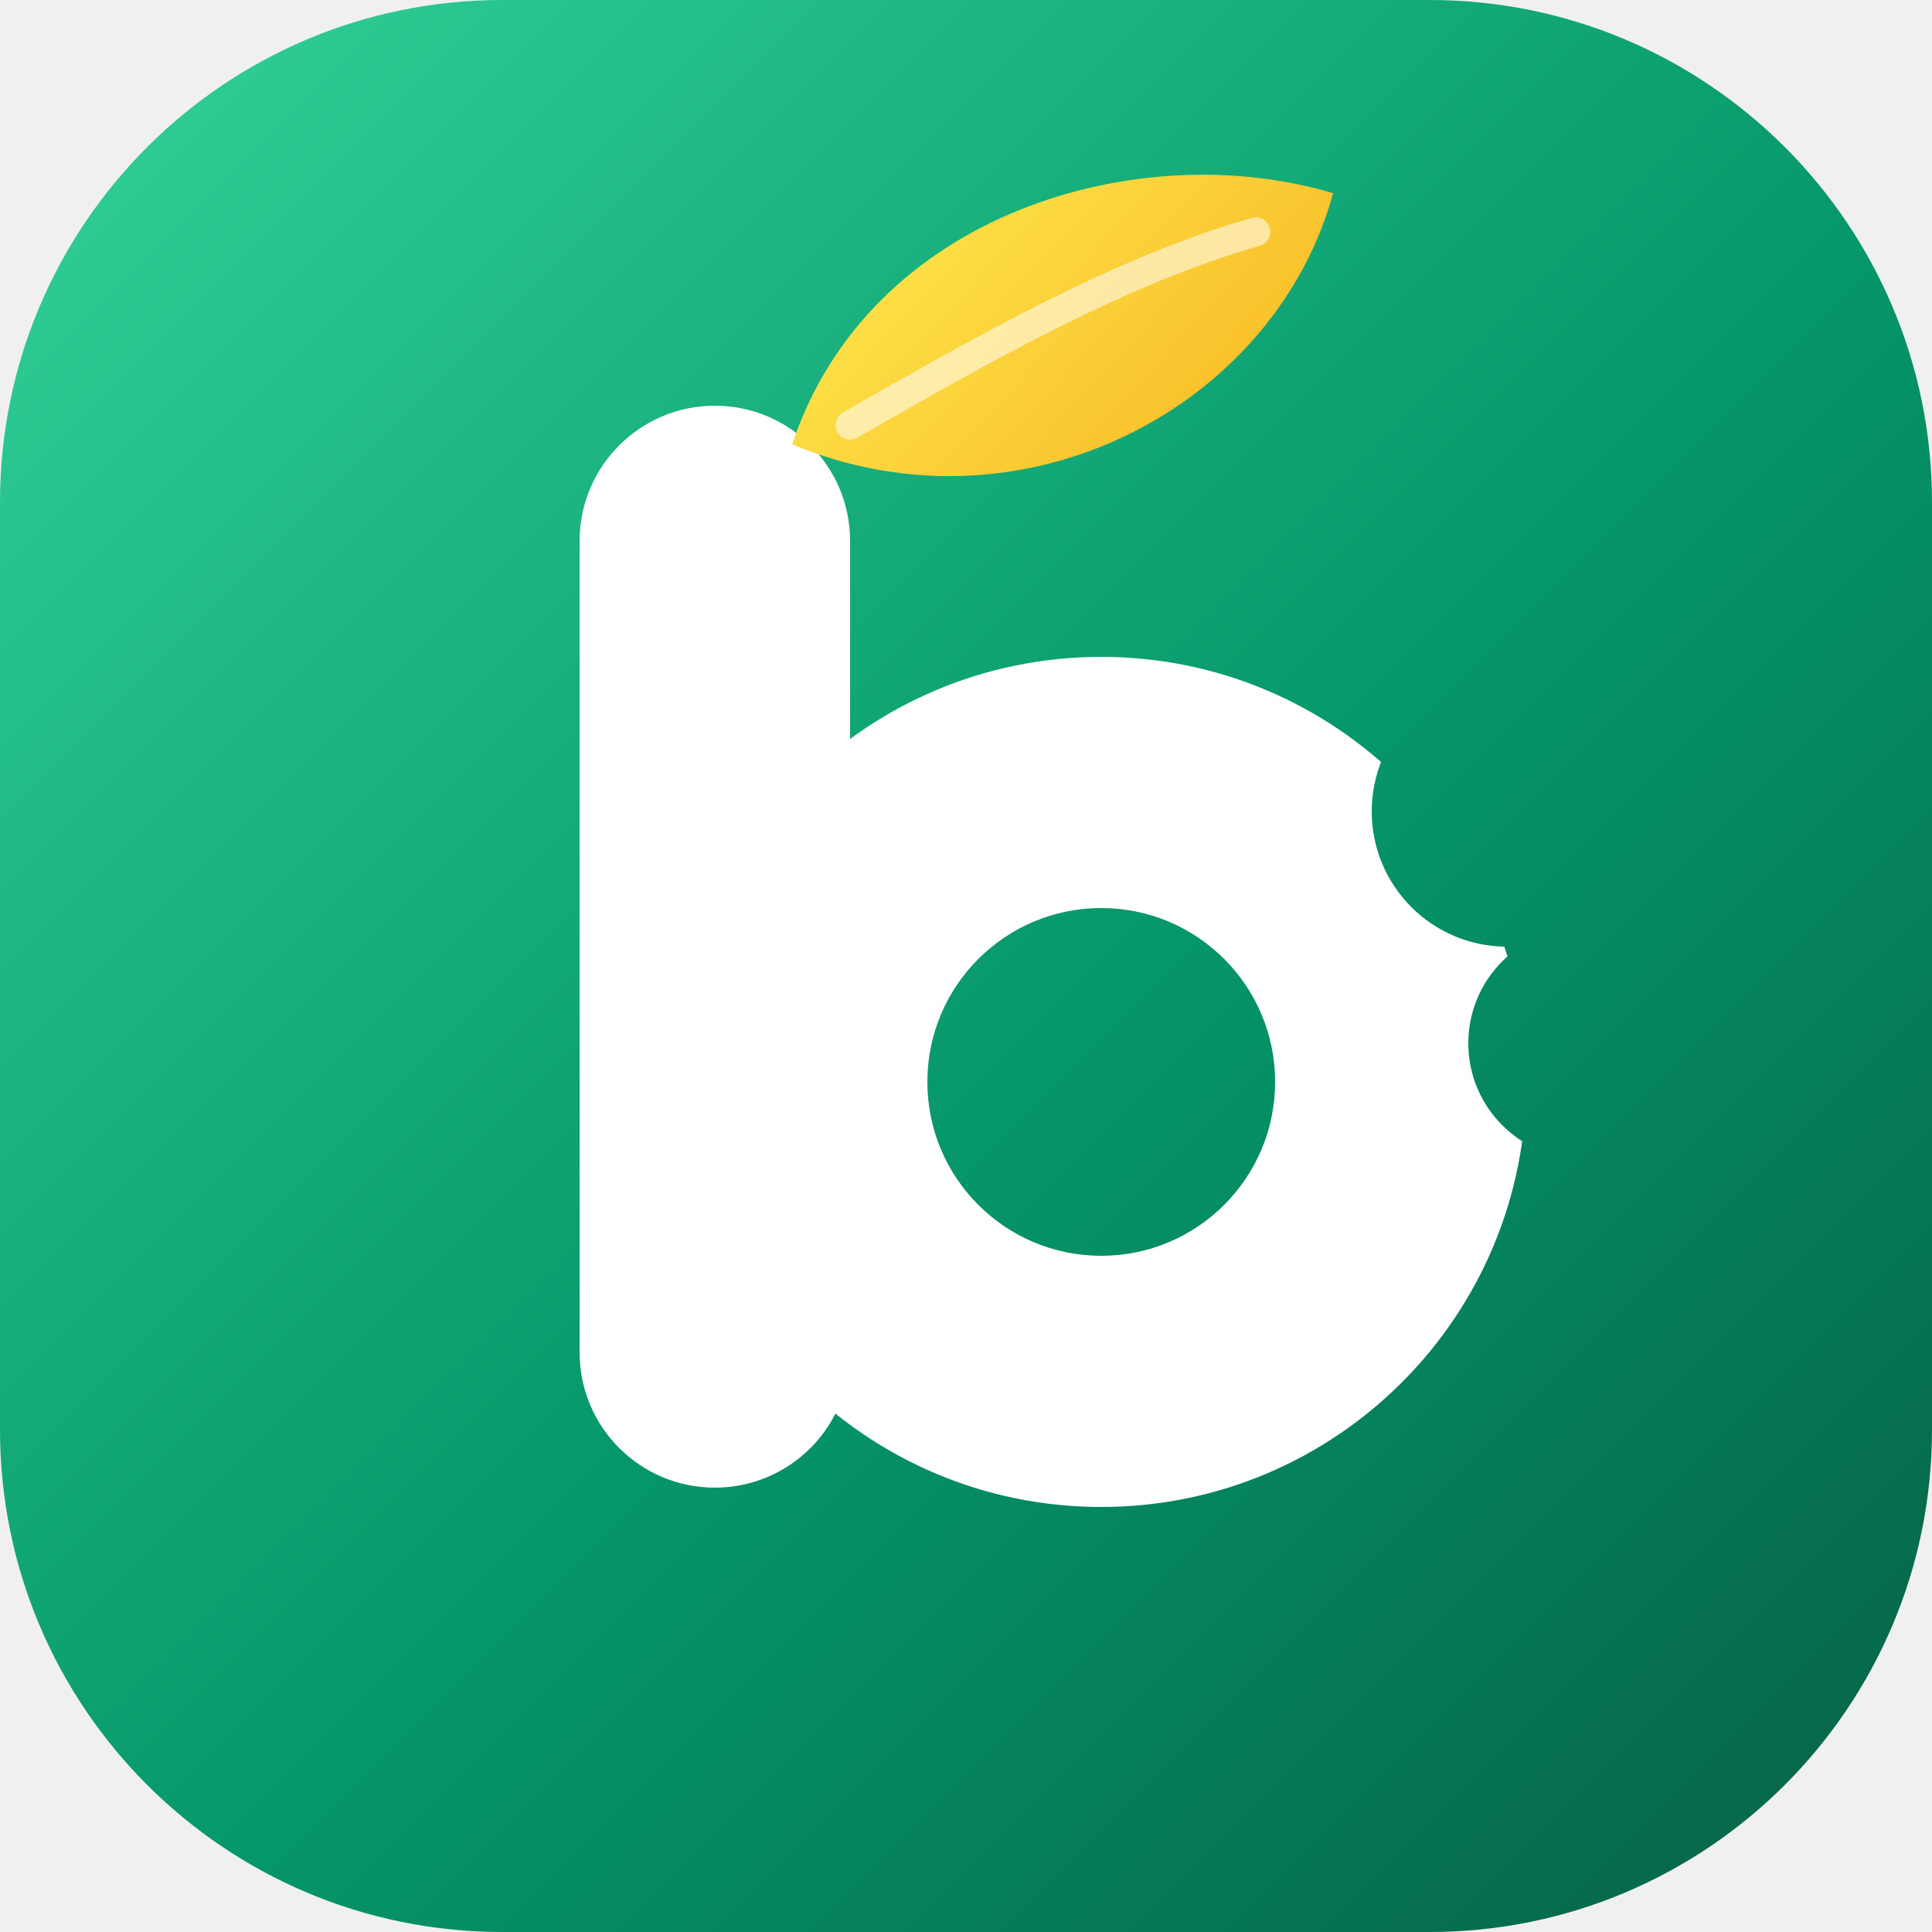
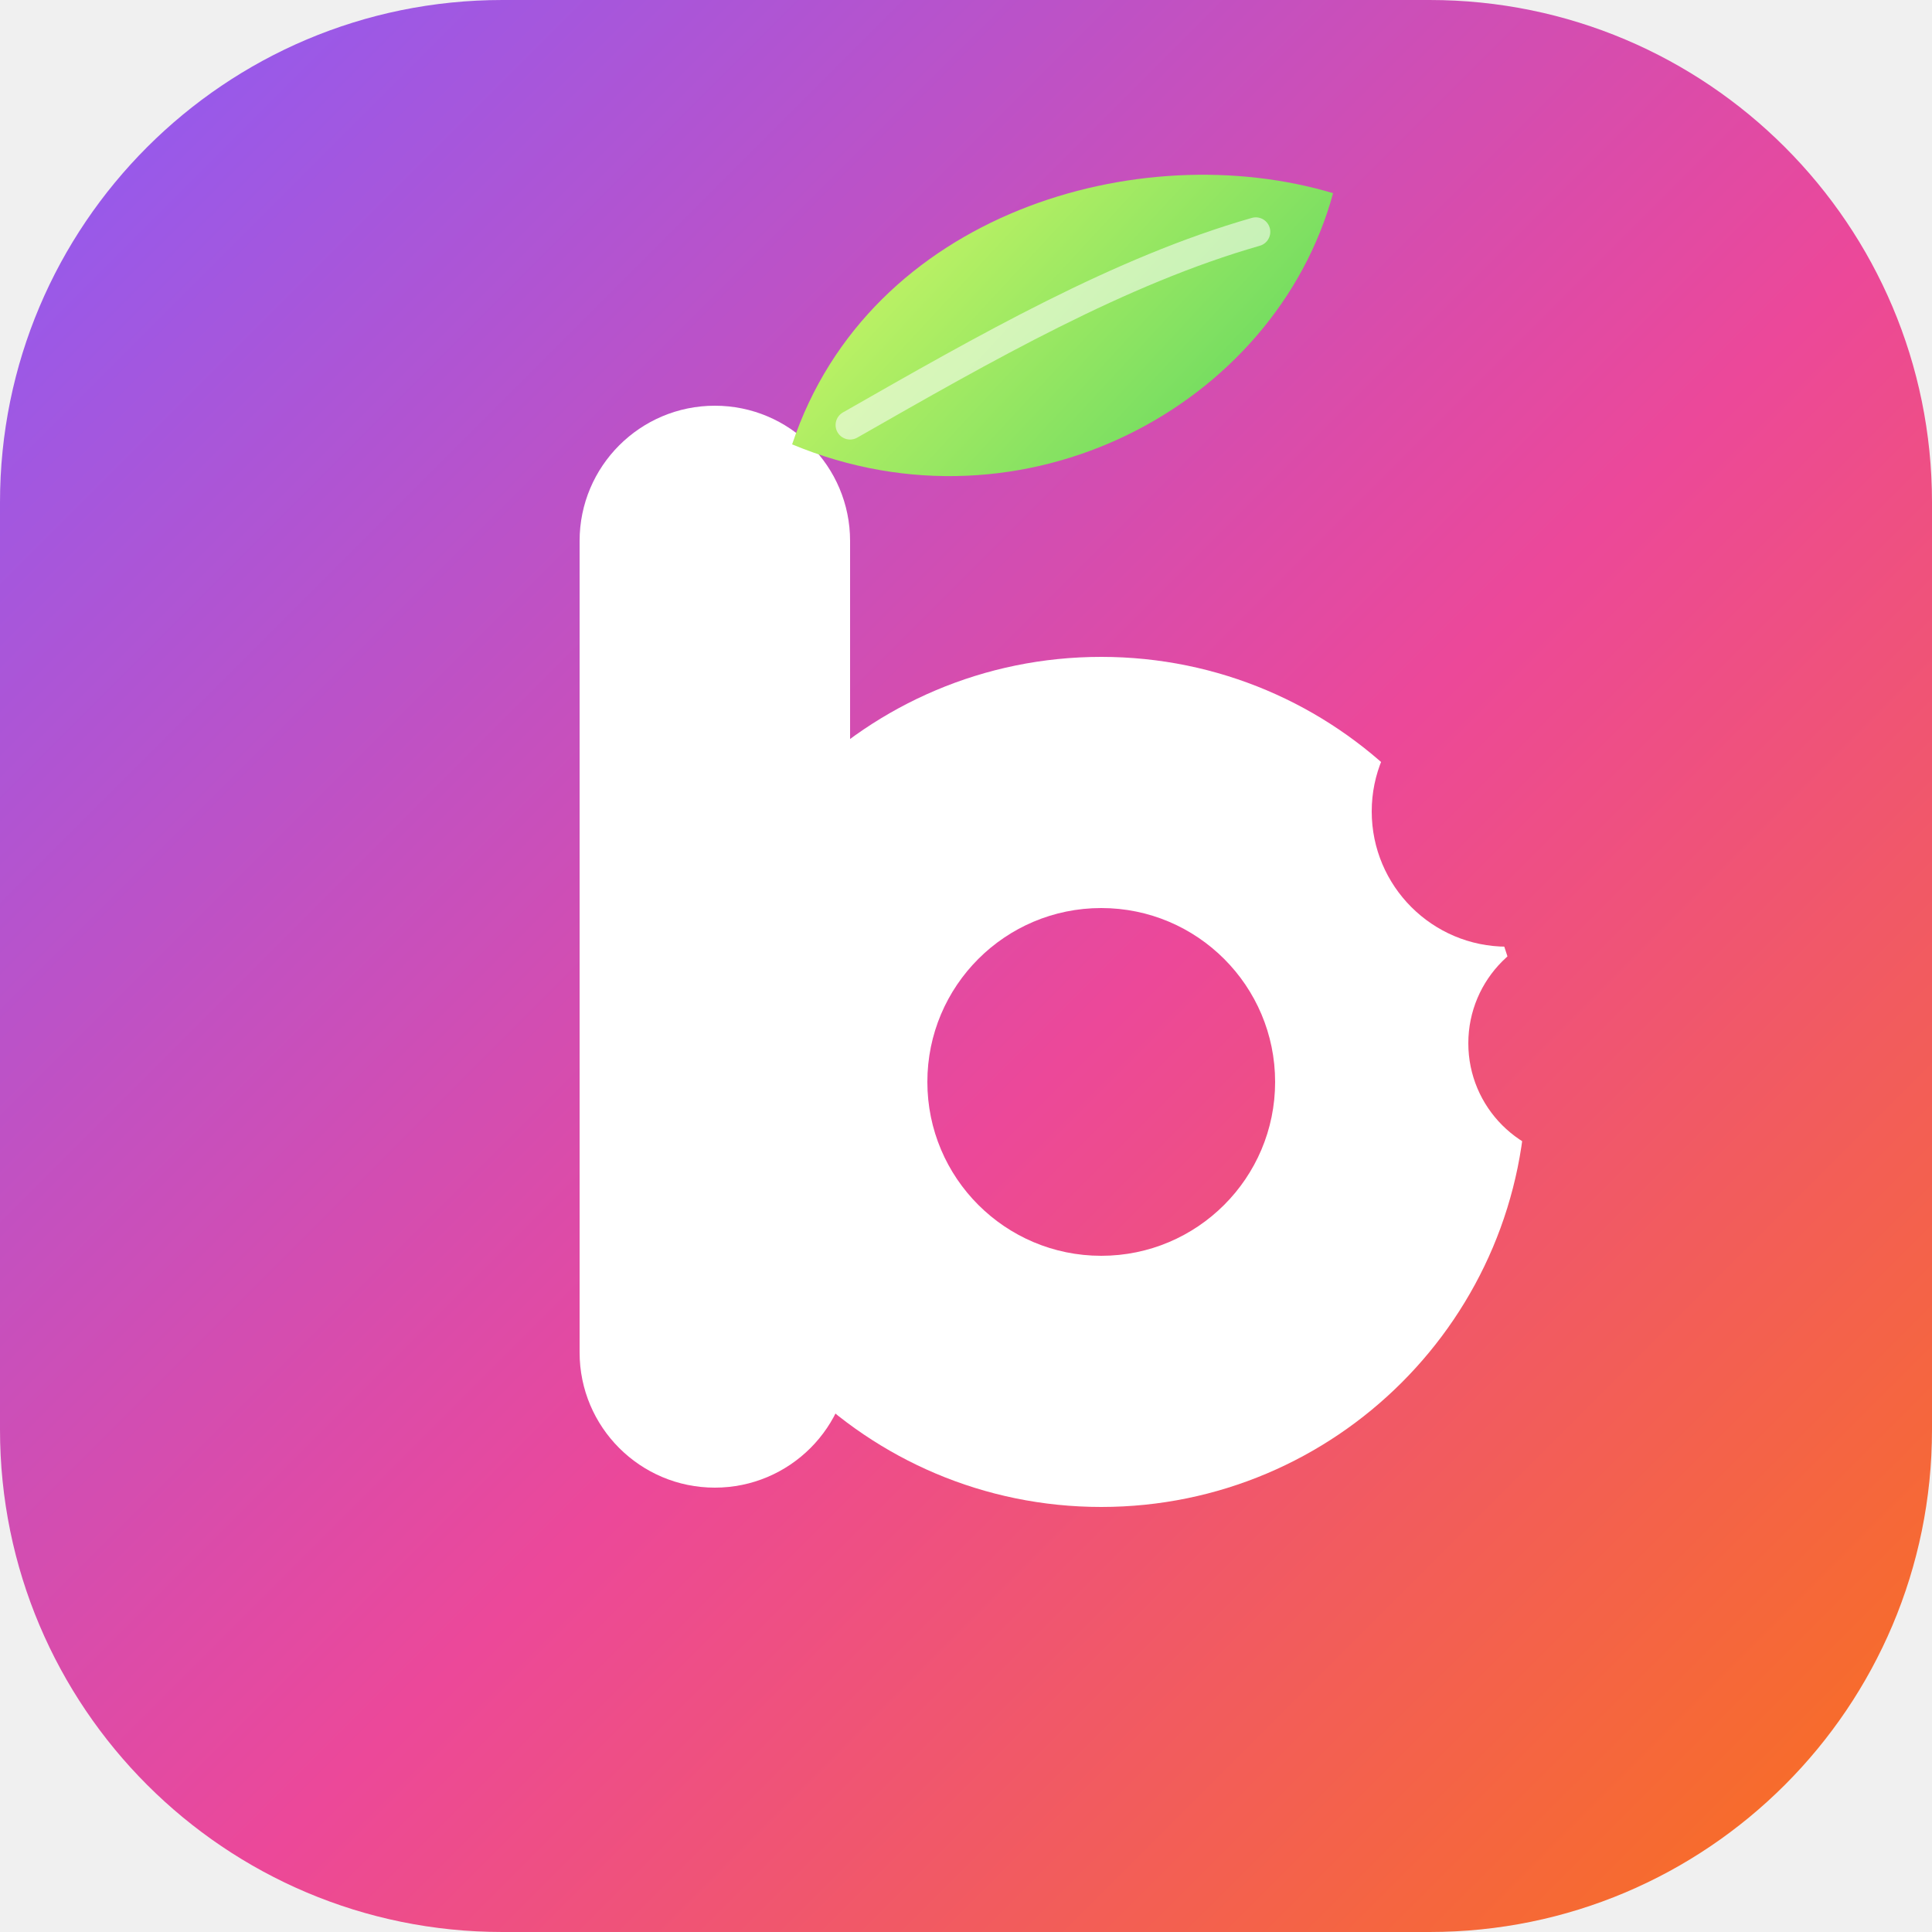
<svg xmlns="http://www.w3.org/2000/svg" viewBox="0 0 200 200" role="img" aria-label="BiteBack">
  <defs>
    <linearGradient id="m-tile" x1="0" y1="0" x2="200" y2="200" gradientUnits="userSpaceOnUse">
-       <stop offset="0" stop-color="#34D399" />
-       <stop offset=".55" stop-color="#059669" />
-       <stop offset="1" stop-color="#065F46" />
+       <stop offset="0" stop-color="#8B5CF6" />
+       <stop offset=".55" stop-color="#EC4899" />
+       <stop offset="1" stop-color="#F97316" />
    </linearGradient>
    <linearGradient id="m-leaf" x1="96" y1="20" x2="150" y2="70" gradientUnits="userSpaceOnUse">
-       <stop offset="0" stop-color="#FDE047" />
-       <stop offset="1" stop-color="#F59E0B" />
+       <stop offset="0" stop-color="#BEF264" />
+       <stop offset="1" stop-color="#22C55E" />
    </linearGradient>
    <mask id="m-b" maskUnits="userSpaceOnUse" x="0" y="0" width="200" height="200">
      <rect width="200" height="200" fill="#000" />
      <rect x="54" y="46" width="28" height="112" rx="14" fill="#fff" />
      <circle cx="108" cy="116" r="44" fill="#fff" />
      <circle cx="108" cy="116" r="18" fill="#000" />
      <circle cx="150" cy="88" r="14" fill="#000" />
      <circle cx="158" cy="112" r="12" fill="#000" />
    </mask>
  </defs>
  <rect width="200" height="200" rx="52" fill="url(#m-tile)" />
  <g transform="translate(6 -4)">
    <rect x="-6" y="4" width="200" height="200" fill="#fff" mask="url(#m-b)" />
    <path d="M76 50 C 84 26, 112 18, 132 24 C 126 46, 100 60, 76 50 Z" fill="url(#m-leaf)" />
    <path d="M82 48 C 96 40, 110 32, 124 28" fill="none" stroke="#fff" stroke-opacity=".55" stroke-width="3" stroke-linecap="round" />
  </g>
</svg>
